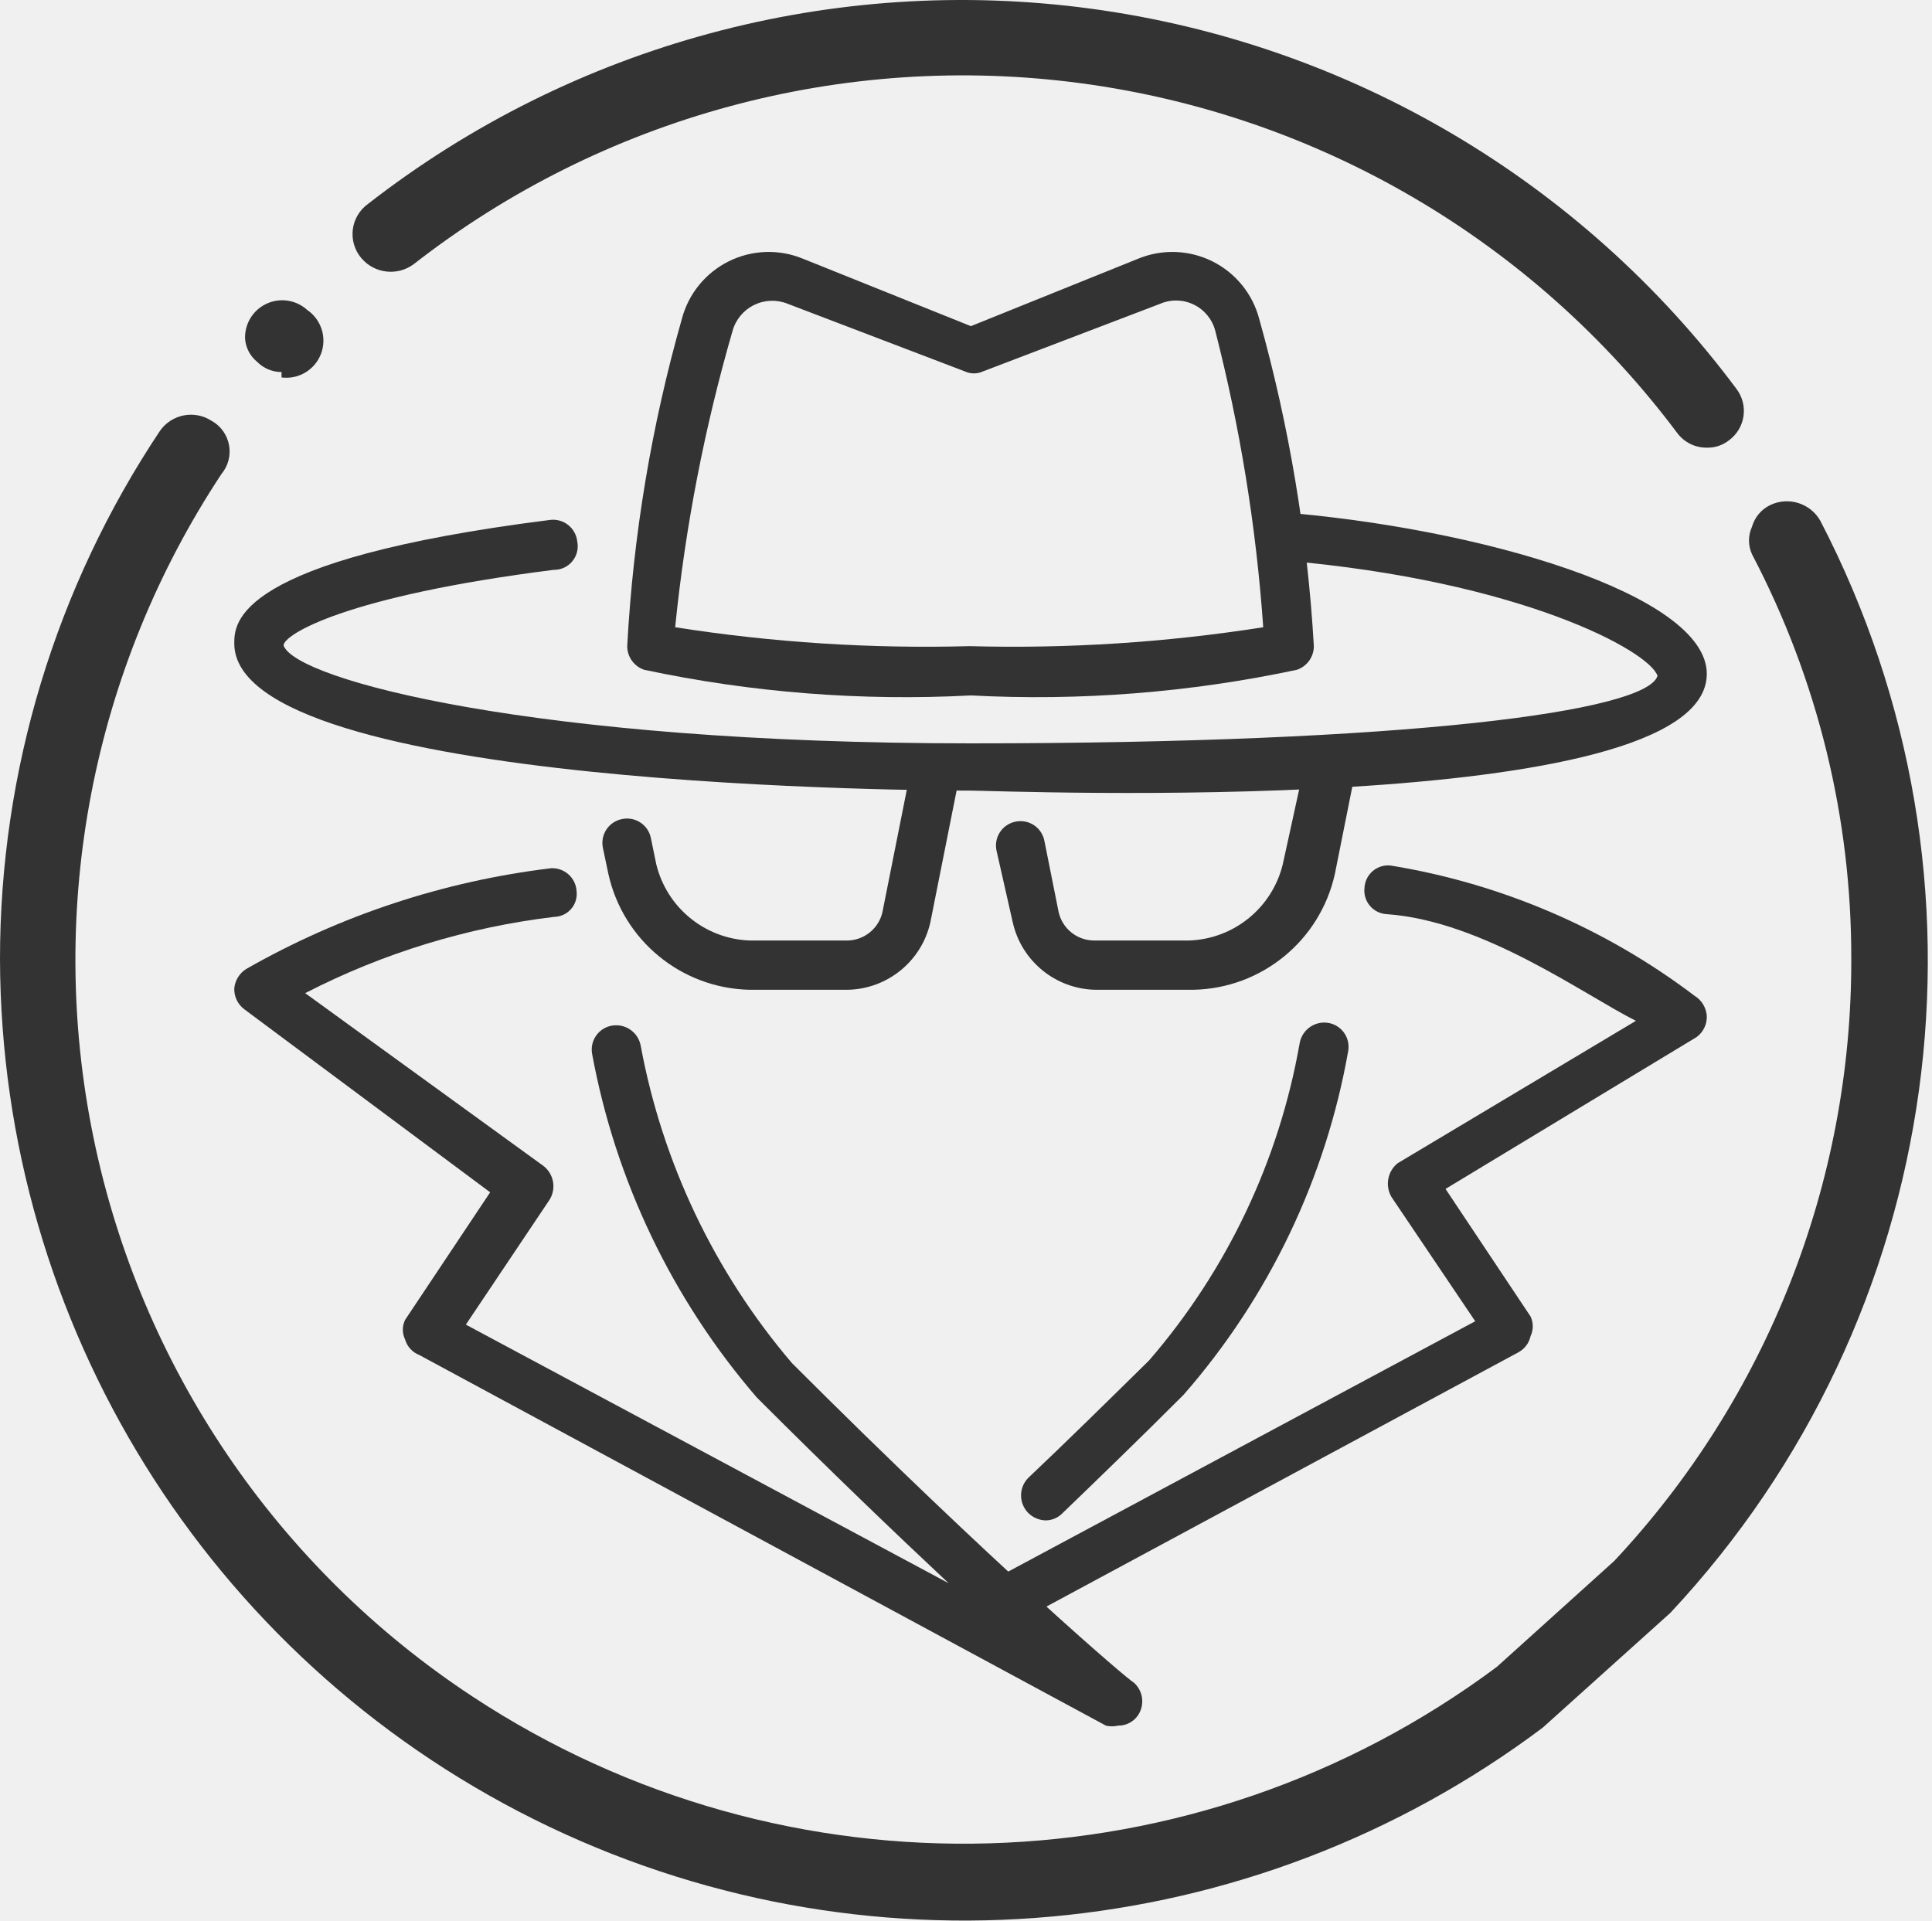
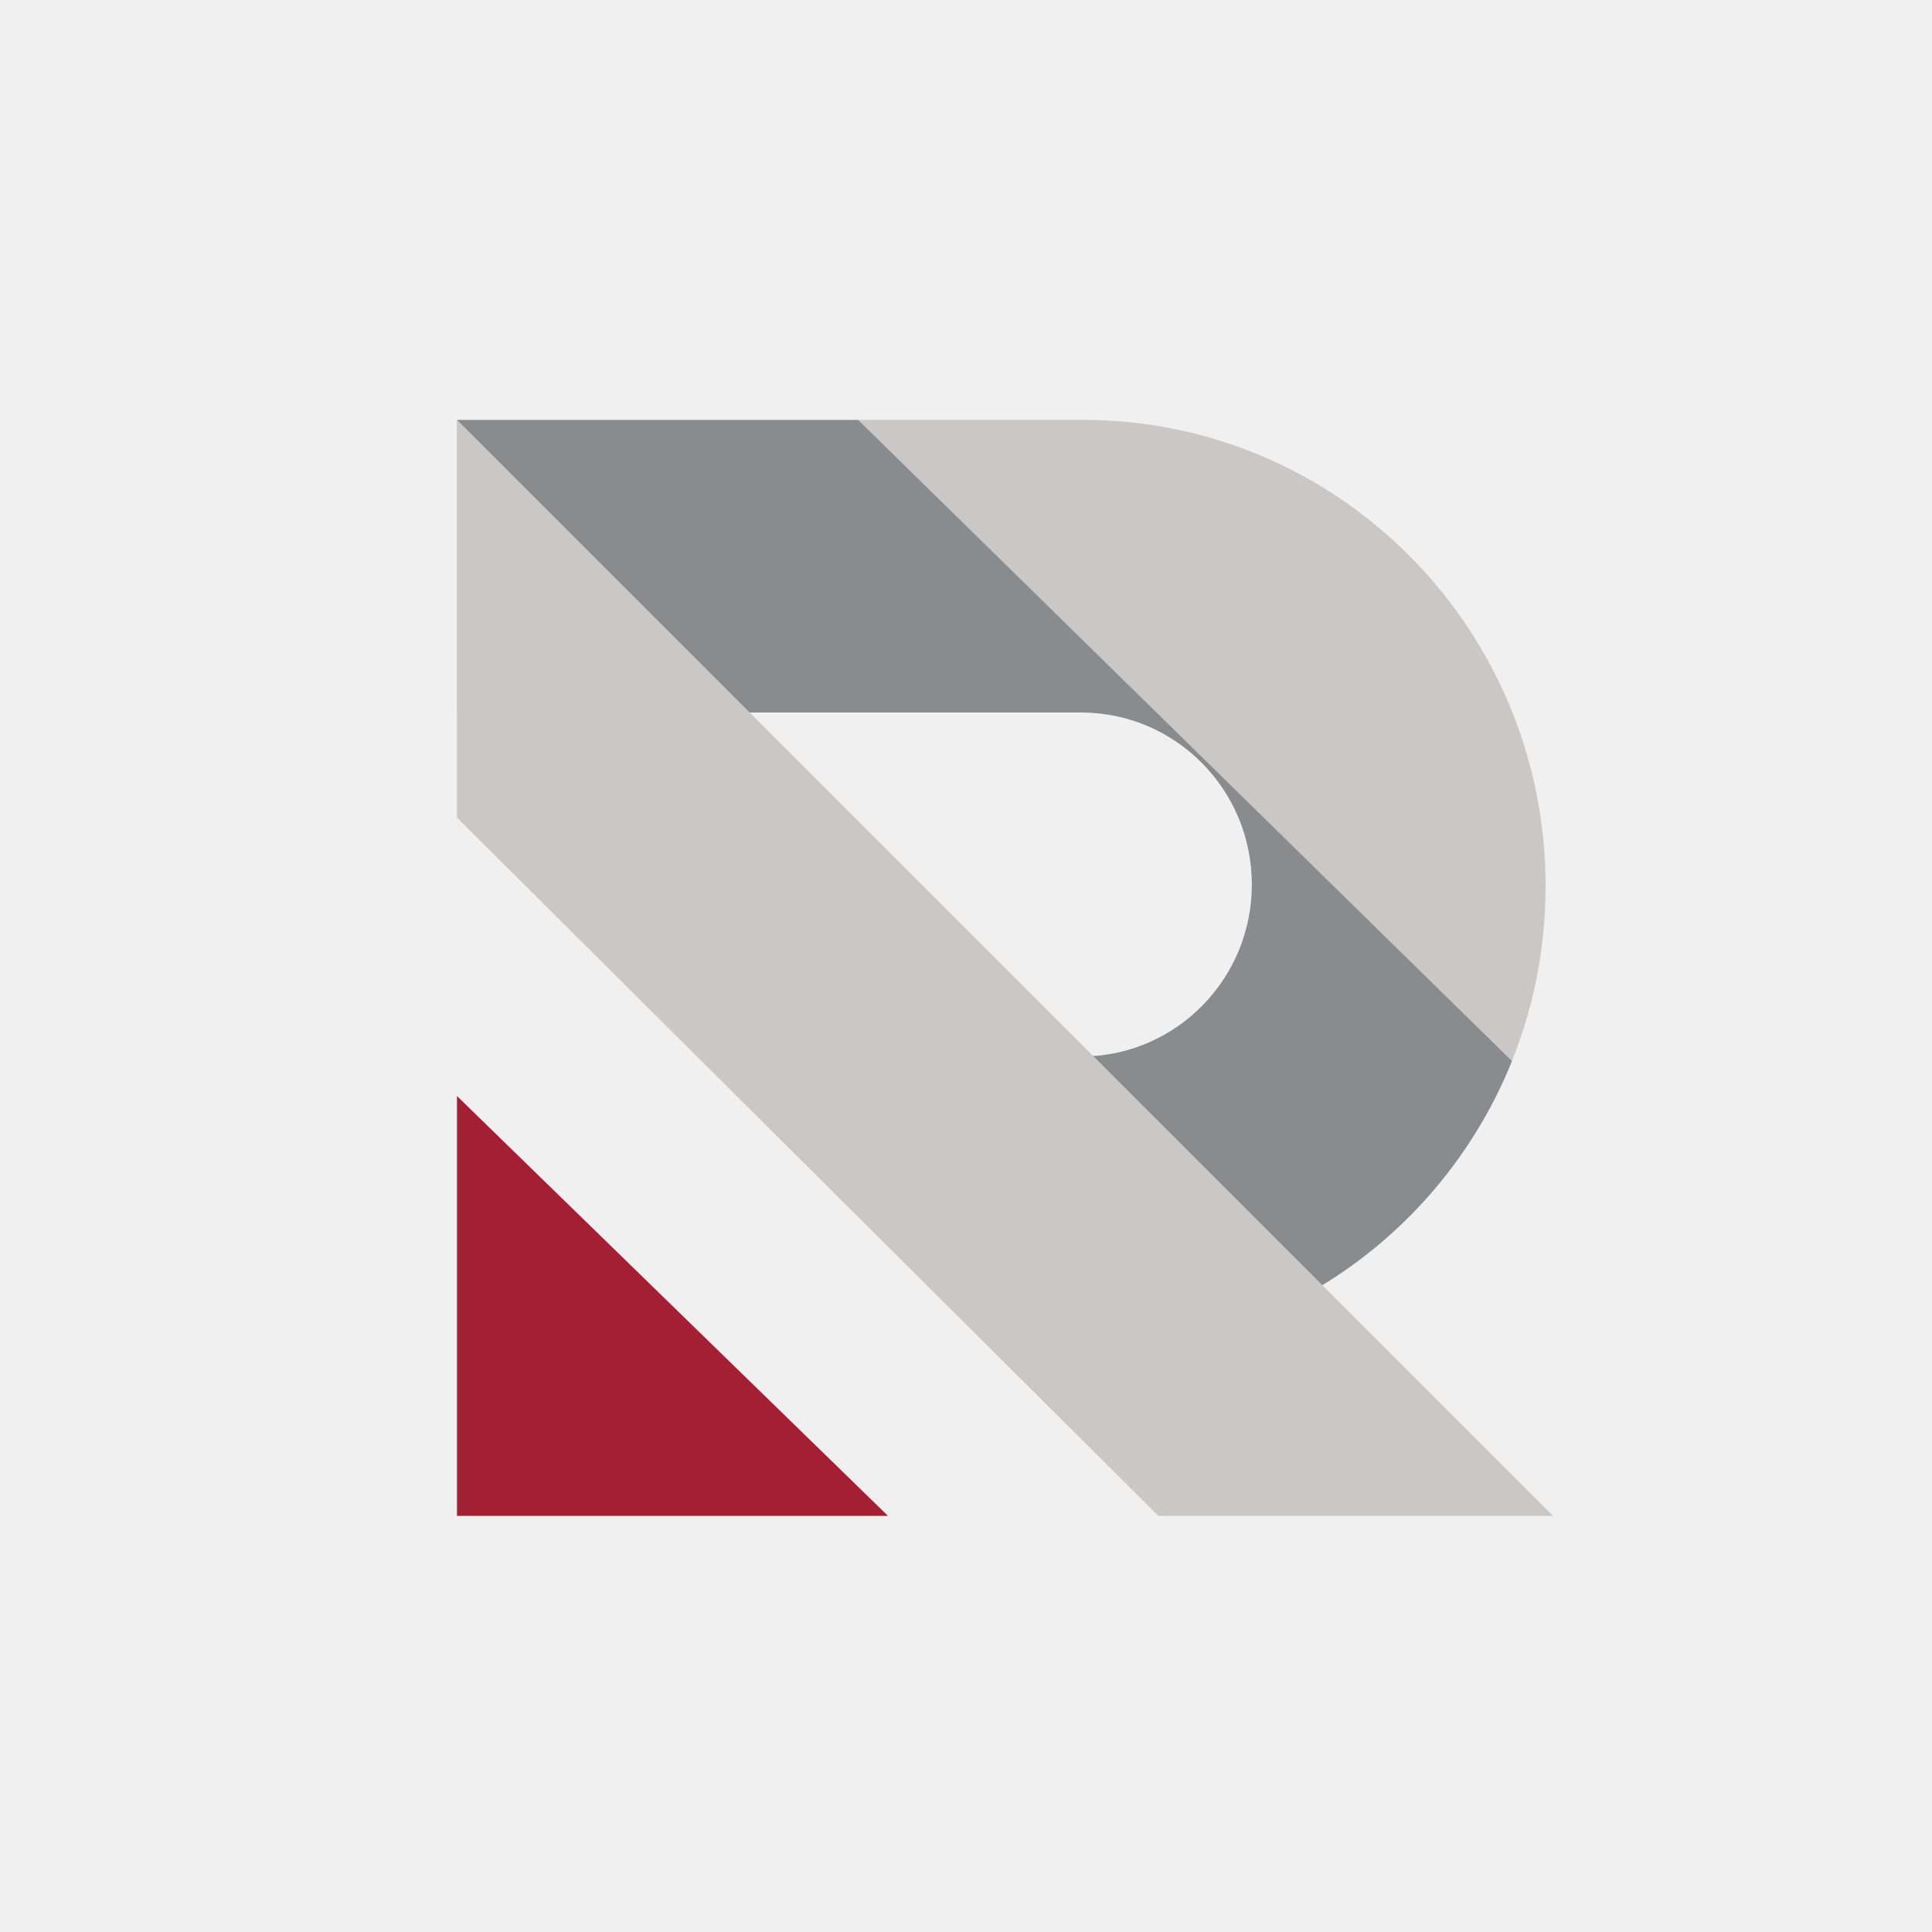
- <svg xmlns="http://www.w3.org/2000/svg" t="1683901777520" class="icon" viewBox="0 0 1030 1024" version="1.1" p-id="4400" width="201.172" height="200">
-   <path d="M860.626 832.235a467.927 467.927 0 0 0 126.34-320.71 461.808 461.808 0 0 0-52.912-215.966 17.637 17.637 0 0 1 0-14.758 18.357 18.357 0 0 1 9.718-11.518 20.517 20.517 0 0 1 26.636 8.279 508.961 508.961 0 0 1-79.908 582.39l-68.029 61.191A514 514 0 0 1 0 511.525a507.521 507.521 0 0 1 85.307-281.836 20.157 20.157 0 0 1 27.356-5.399 18.717 18.717 0 0 1 5.399 28.436A470.087 470.087 0 0 0 251.961 904.584a475.846 475.846 0 0 0 546.035-15.838z m49.312-593.548a19.437 19.437 0 0 1-15.838-7.919 475.846 475.846 0 0 0-673.455-89.986 20.517 20.517 0 0 1-28.076-3.239 19.797 19.797 0 0 1 3.599-28.796 515.08 515.08 0 0 1 729.607 98.625 19.437 19.437 0 0 1-3.959 27.356 18.357 18.357 0 0 1-11.878 3.959zM150.097 198.373a18.357 18.357 0 0 1-12.958-5.399 17.637 17.637 0 0 1-6.479-12.238 19.797 19.797 0 0 1 33.115-15.478 19.797 19.797 0 0 1-13.678 35.994z" fill="#333333" p-id="4401" />
-   <path d="M696.492 403.182l-12.598 57.591a53.272 53.272 0 0 1-49.672 40.674h-51.472a19.437 19.437 0 0 1-18.357-15.118l-7.559-37.794a12.958 12.958 0 0 0-15.478-10.438 12.958 12.958 0 0 0-10.078 15.478l8.639 38.154a46.073 46.073 0 0 0 43.913 35.994h52.552a78.828 78.828 0 0 0 75.228-61.55l12.598-62.99zM487.004 403.182l-16.557 83.147a19.437 19.437 0 0 1-18.357 15.118H399.538a53.272 53.272 0 0 1-49.672-40.674l-2.88-14.038a12.958 12.958 0 0 0-15.118-10.078 12.958 12.958 0 0 0-10.438 15.478l2.88 13.678a78.828 78.828 0 0 0 75.228 61.91h52.552a46.073 46.073 0 0 0 43.913-35.994l17.637-88.546zM543.516 862.47a13.318 13.318 0 0 1-11.518-6.839 12.958 12.958 0 0 1 5.399-17.637l249.081-133.539-44.633-66.23a14.038 14.038 0 0 1 3.239-17.997l127.06-75.948c-27.356-13.678-81.347-53.272-132.819-56.871a12.598 12.598 0 0 1-11.878-14.038 12.598 12.598 0 0 1 14.038-11.878 365.703 365.703 0 0 1 161.975 69.469 13.678 13.678 0 0 1 6.479 10.798 13.318 13.318 0 0 1-5.399 11.158l-133.899 80.987 45.353 68.029a12.238 12.238 0 0 1 0 10.438 12.958 12.958 0 0 1-6.479 8.639l-259.88 140.018a11.878 11.878 0 0 1-6.119 1.44z" fill="#333333" p-id="4402" />
-   <path d="M557.553 810.638a13.678 13.678 0 0 1-9.359-3.959 13.318 13.318 0 0 1 0-18.717c19.797-18.717 41.034-39.594 64.43-62.63a351.665 351.665 0 0 0 80.268-169.174 13.318 13.318 0 0 1 15.118-10.798 12.958 12.958 0 0 1 10.798 14.758 378.301 378.301 0 0 1-87.826 183.572c-23.396 23.396-44.993 44.273-64.79 63.35a12.598 12.598 0 0 1-8.639 3.599zM596.067 920.061a14.038 14.038 0 0 1-6.479 0L223.525 722.452a12.598 12.598 0 0 1-7.559-8.279 11.878 11.878 0 0 1 0-10.438l45.353-68.029-131.02-97.545a13.318 13.318 0 0 1-5.399-11.158 13.678 13.678 0 0 1 6.479-10.438 431.933 431.933 0 0 1 162.335-53.632 12.958 12.958 0 0 1 13.678 12.238 12.238 12.238 0 0 1-11.878 13.678 391.619 391.619 0 0 0-132.819 40.674l127.06 92.146a13.678 13.678 0 0 1 3.239 17.997L248.361 706.255l257.36 137.859c-28.436-26.636-62.99-59.751-102.224-98.985a388.38 388.38 0 0 1-87.826-183.212 12.958 12.958 0 0 1 10.798-15.118 13.318 13.318 0 0 1 15.118 10.798 362.464 362.464 0 0 0 80.627 169.174c107.983 107.983 179.972 169.534 182.132 170.254a13.318 13.318 0 0 1 2.52 17.277 12.598 12.598 0 0 1-10.798 5.759zM680.294 272.882c0 8.639 2.88 17.277 3.959 25.916 126.34 10.798 195.09 48.233 199.409 61.55-5.759 19.077-133.539 35.994-366.063 35.994s-359.944-33.835-366.423-52.192c0-5.759 32.755-26.276 143.978-40.314A12.598 12.598 0 0 0 307.752 288.719a12.958 12.958 0 0 0-14.398-11.518c-168.454 21.237-168.454 55.071-168.454 65.87 0 77.748 376.502 78.468 392.699 78.468s392.339 15.478 392.339-62.27c0-42.473-121.661-78.108-229.644-86.387z" fill="#333333" p-id="4403" />
-   <path d="M517.6 370.787a668.416 668.416 0 0 1-174.213-13.678 13.318 13.318 0 0 1-8.999-12.598 793.677 793.677 0 0 1 29.155-174.573 47.873 47.873 0 0 1 64.43-32.035l89.626 35.994 89.266-35.994a47.873 47.873 0 0 1 64.43 32.035 821.392 821.392 0 0 1 29.155 174.573 13.318 13.318 0 0 1-8.999 12.598 666.617 666.617 0 0 1-173.853 13.678zM359.944 334.432a860.626 860.626 0 0 0 156.936 10.078 858.467 858.467 0 0 0 156.576-10.078A883.663 883.663 0 0 0 647.899 176.417a21.597 21.597 0 0 0-29.515-14.398l-94.305 35.994a11.518 11.518 0 0 1-9.718 0l-94.305-35.994a21.957 21.957 0 0 0-29.515 14.398A889.422 889.422 0 0 0 359.944 334.432z" fill="#333333" p-id="4404" />
+ <svg xmlns="http://www.w3.org/2000/svg" xmlns:xlink="http://www.w3.org/1999/xlink" width="520px" height="520px" viewBox="0 0 520 520" version="1.1" style="background: #333D47;">
+   <defs>
+     <path d="M168.411,0 C237.219,0 293,56.188 293,125.5 C293,194.812 237.219,251 168.411,251 L168.41,171.369 L168.741,171.366 C193.779,170.957 213.95,150.385 213.95,125.067 C213.95,99.638 193.601,78.997 168.411,78.764 L0,78.762 L0,0 Z" id="path-1" />
+   </defs>
+   <g id="logo-MIT" stroke="none" stroke-width="1" fill="none" fill-rule="evenodd">
+     <g id="Logo" transform="translate(123, 113)">
+       <polygon id="左下角" fill="#A31F34" points="-1.46896384e-14 182 116 295 0 295" />
+       <polygon id="梯形" fill="#C9C8C7" points="-1.35612008e-14 3.96601155e-15 295 295 188.783 295 -1.35612008e-14 107.068" />
+       <mask id="mask-2" fill="white">
+         <use xlink:href="#path-1" />
+       </mask>
+       <use id="Combined-Shape" fill="#C9C8C7" xlink:href="#path-1" />
+       <polygon id="阴影" fill="#8A8B8C" mask="url(#mask-2)" points="0 0 107.937 3.96601155e-15 295 183.425 295 295" />
+     </g>
+   </g>
</svg>
